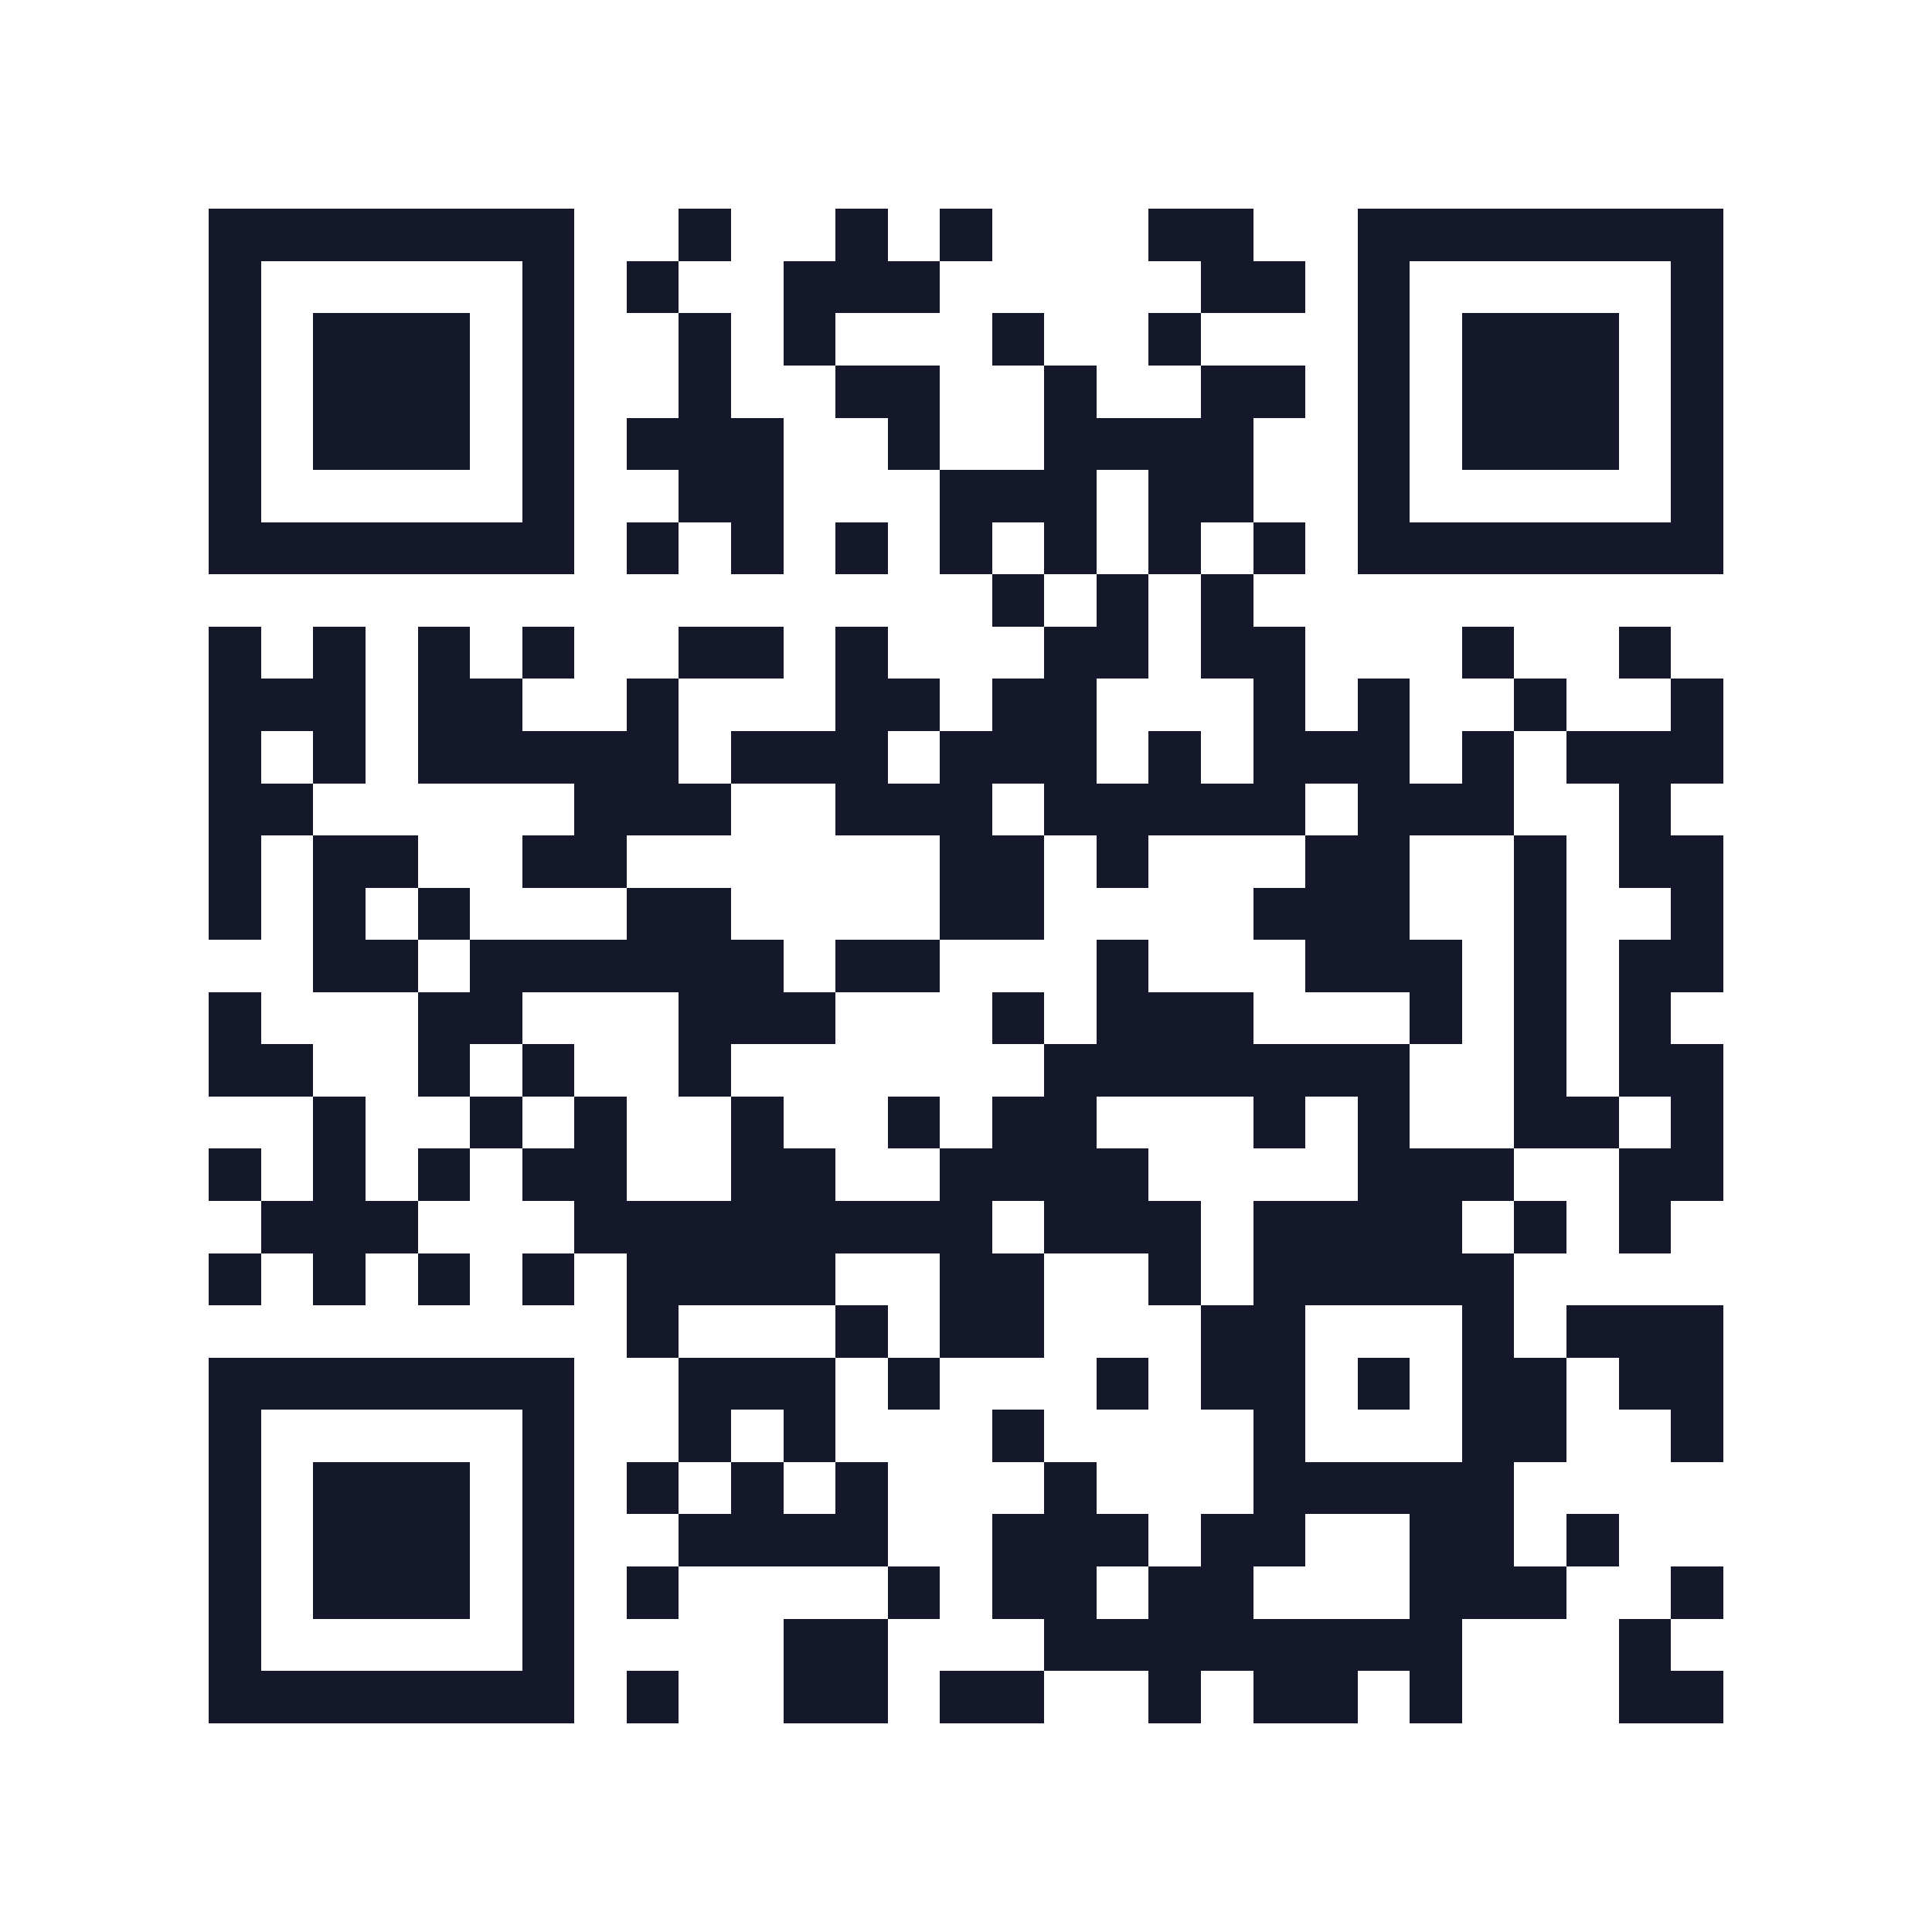
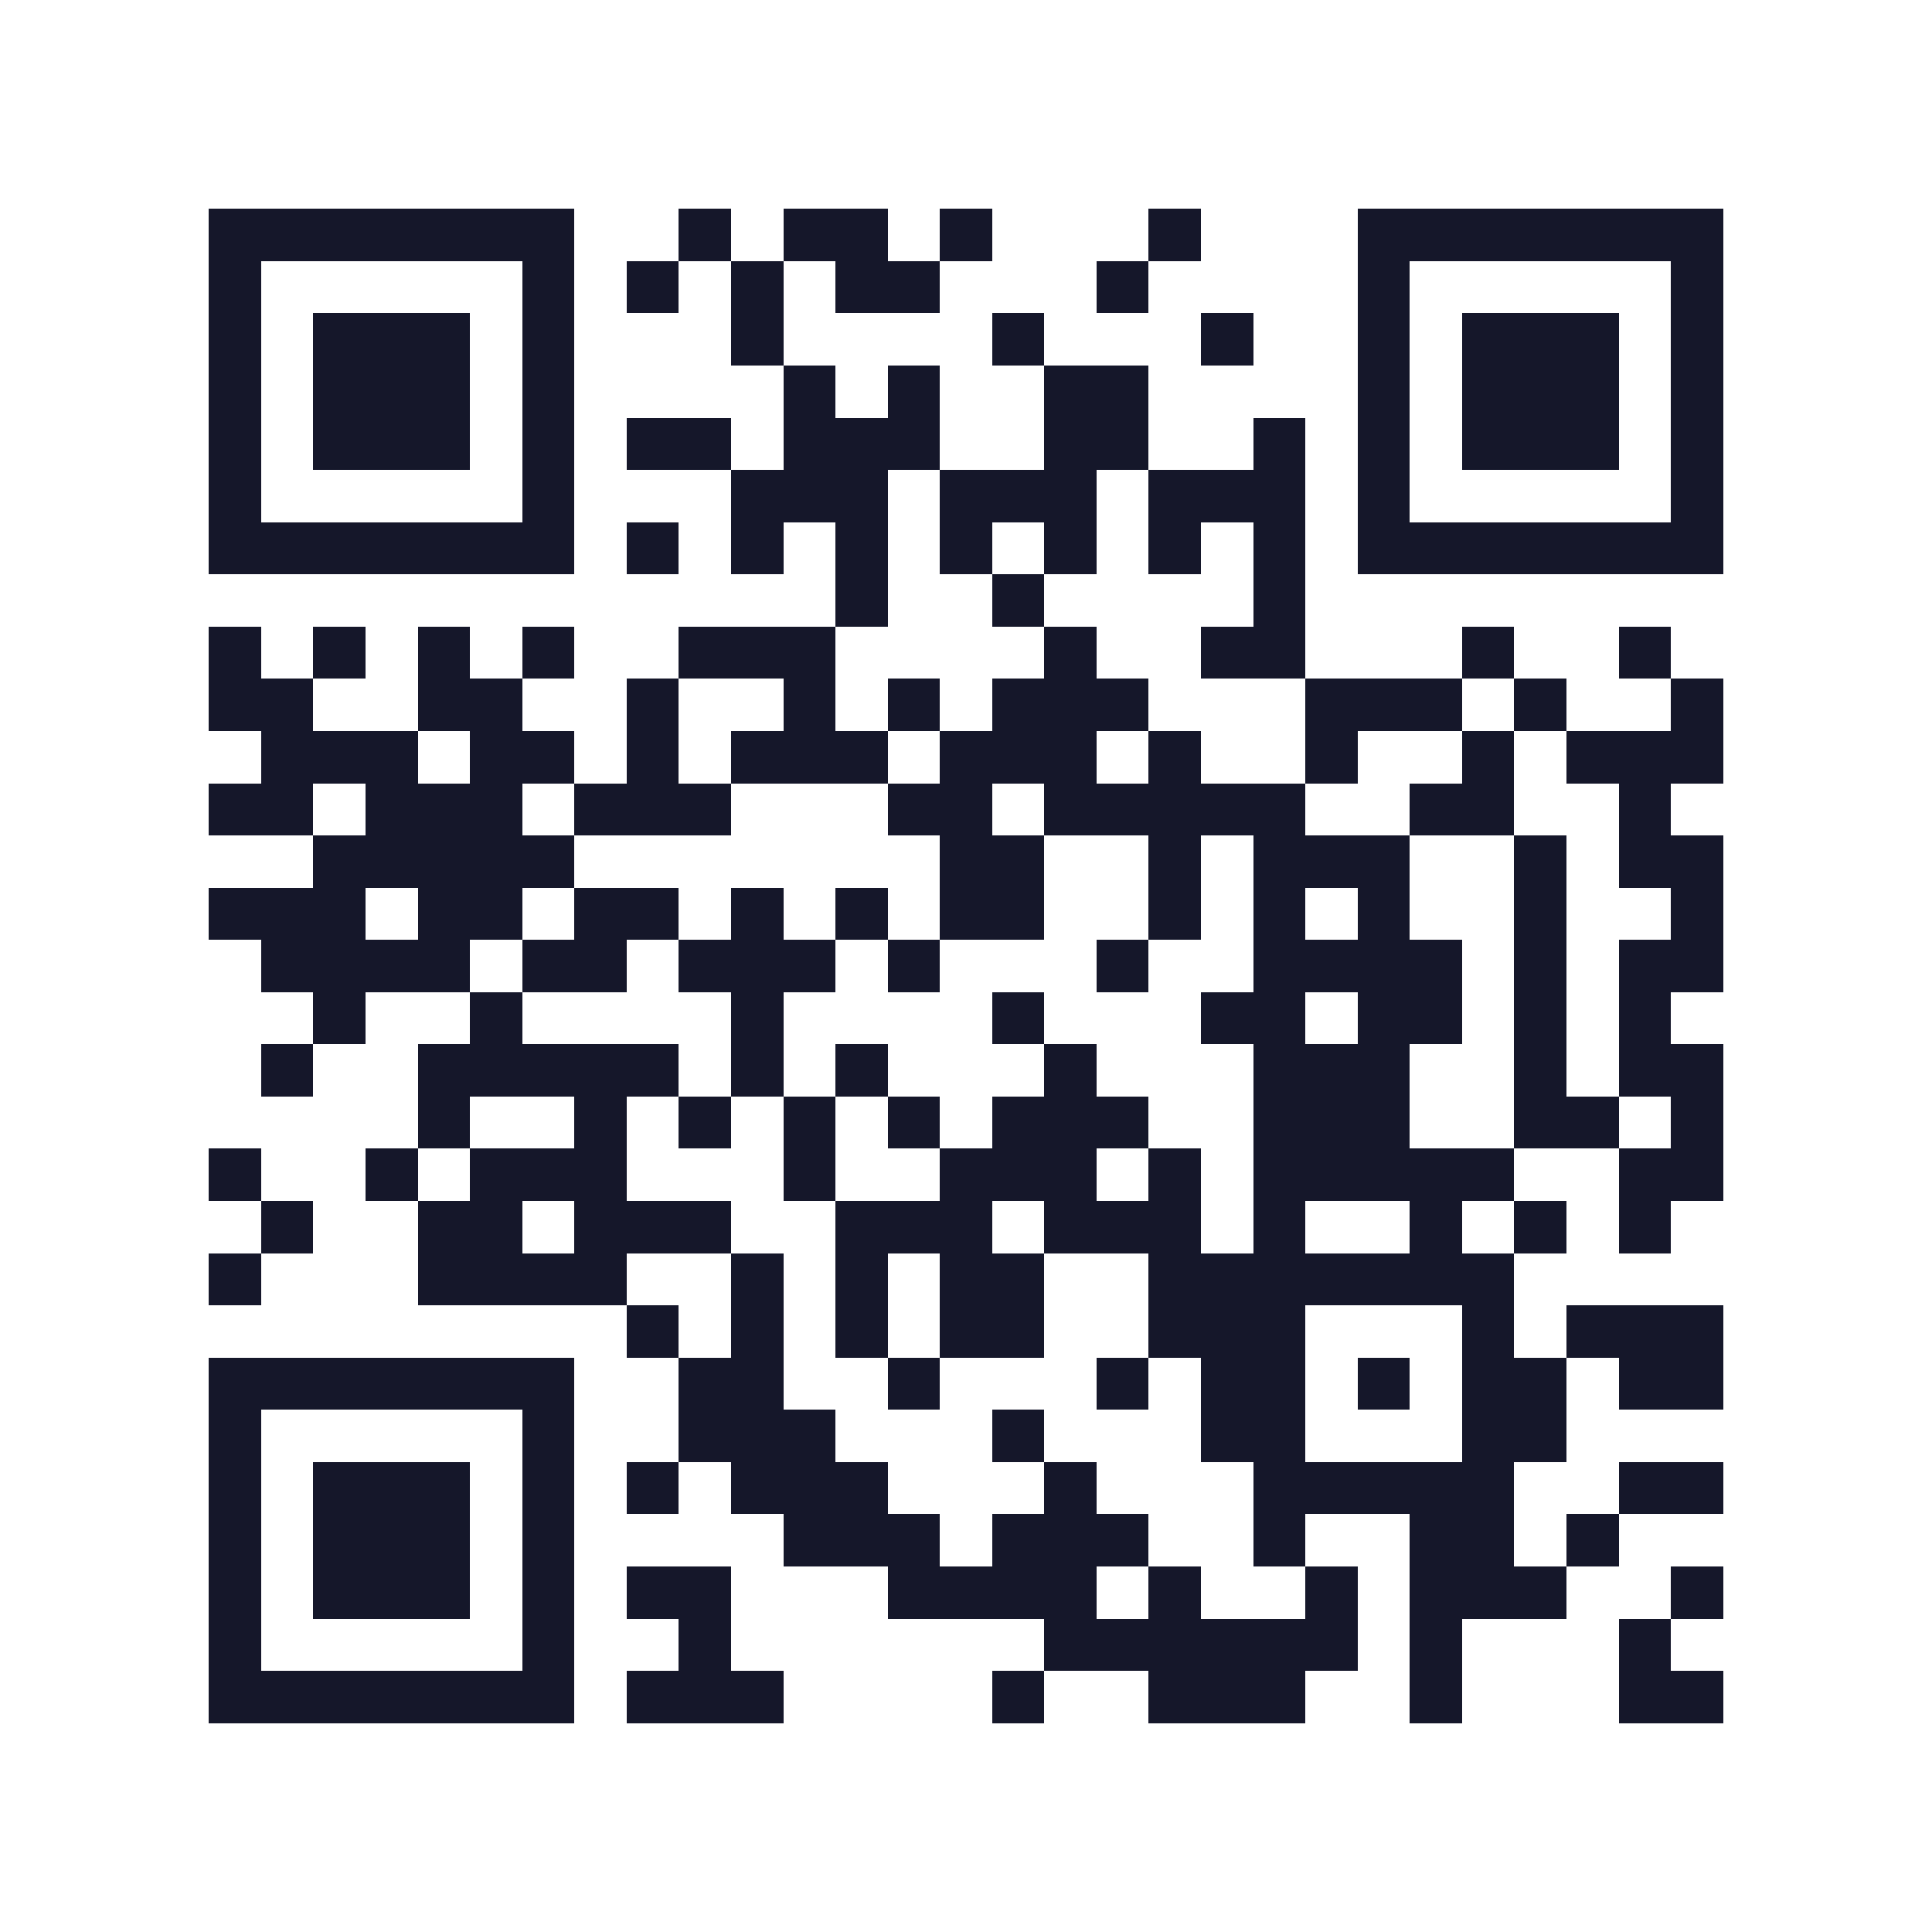
<svg xmlns="http://www.w3.org/2000/svg" viewBox="0 0 37 37" shape-rendering="crispEdges">
  <rect width="37" height="37" fill="#ffffff" />
-   <path fill="#15172a" d="M4 4h1v1h-1zM5 4h1v1h-1zM6 4h1v1h-1zM7 4h1v1h-1zM8 4h1v1h-1zM9 4h1v1h-1zM10 4h1v1h-1zM13 4h1v1h-1zM16 4h1v1h-1zM18 4h1v1h-1zM22 4h1v1h-1zM23 4h1v1h-1zM26 4h1v1h-1zM27 4h1v1h-1zM28 4h1v1h-1zM29 4h1v1h-1zM30 4h1v1h-1zM31 4h1v1h-1zM32 4h1v1h-1zM4 5h1v1h-1zM10 5h1v1h-1zM12 5h1v1h-1zM15 5h1v1h-1zM16 5h1v1h-1zM17 5h1v1h-1zM23 5h1v1h-1zM24 5h1v1h-1zM26 5h1v1h-1zM32 5h1v1h-1zM4 6h1v1h-1zM6 6h1v1h-1zM7 6h1v1h-1zM8 6h1v1h-1zM10 6h1v1h-1zM13 6h1v1h-1zM15 6h1v1h-1zM19 6h1v1h-1zM22 6h1v1h-1zM26 6h1v1h-1zM28 6h1v1h-1zM29 6h1v1h-1zM30 6h1v1h-1zM32 6h1v1h-1zM4 7h1v1h-1zM6 7h1v1h-1zM7 7h1v1h-1zM8 7h1v1h-1zM10 7h1v1h-1zM13 7h1v1h-1zM16 7h1v1h-1zM17 7h1v1h-1zM20 7h1v1h-1zM23 7h1v1h-1zM24 7h1v1h-1zM26 7h1v1h-1zM28 7h1v1h-1zM29 7h1v1h-1zM30 7h1v1h-1zM32 7h1v1h-1zM4 8h1v1h-1zM6 8h1v1h-1zM7 8h1v1h-1zM8 8h1v1h-1zM10 8h1v1h-1zM12 8h1v1h-1zM13 8h1v1h-1zM14 8h1v1h-1zM17 8h1v1h-1zM20 8h1v1h-1zM21 8h1v1h-1zM22 8h1v1h-1zM23 8h1v1h-1zM26 8h1v1h-1zM28 8h1v1h-1zM29 8h1v1h-1zM30 8h1v1h-1zM32 8h1v1h-1zM4 9h1v1h-1zM10 9h1v1h-1zM13 9h1v1h-1zM14 9h1v1h-1zM18 9h1v1h-1zM19 9h1v1h-1zM20 9h1v1h-1zM22 9h1v1h-1zM23 9h1v1h-1zM26 9h1v1h-1zM32 9h1v1h-1zM4 10h1v1h-1zM5 10h1v1h-1zM6 10h1v1h-1zM7 10h1v1h-1zM8 10h1v1h-1zM9 10h1v1h-1zM10 10h1v1h-1zM12 10h1v1h-1zM14 10h1v1h-1zM16 10h1v1h-1zM18 10h1v1h-1zM20 10h1v1h-1zM22 10h1v1h-1zM24 10h1v1h-1zM26 10h1v1h-1zM27 10h1v1h-1zM28 10h1v1h-1zM29 10h1v1h-1zM30 10h1v1h-1zM31 10h1v1h-1zM32 10h1v1h-1zM19 11h1v1h-1zM21 11h1v1h-1zM23 11h1v1h-1zM4 12h1v1h-1zM6 12h1v1h-1zM8 12h1v1h-1zM10 12h1v1h-1zM13 12h1v1h-1zM14 12h1v1h-1zM16 12h1v1h-1zM20 12h1v1h-1zM21 12h1v1h-1zM23 12h1v1h-1zM24 12h1v1h-1zM28 12h1v1h-1zM31 12h1v1h-1zM4 13h1v1h-1zM5 13h1v1h-1zM6 13h1v1h-1zM8 13h1v1h-1zM9 13h1v1h-1zM12 13h1v1h-1zM16 13h1v1h-1zM17 13h1v1h-1zM19 13h1v1h-1zM20 13h1v1h-1zM24 13h1v1h-1zM26 13h1v1h-1zM29 13h1v1h-1zM32 13h1v1h-1zM4 14h1v1h-1zM6 14h1v1h-1zM8 14h1v1h-1zM9 14h1v1h-1zM10 14h1v1h-1zM11 14h1v1h-1zM12 14h1v1h-1zM14 14h1v1h-1zM15 14h1v1h-1zM16 14h1v1h-1zM18 14h1v1h-1zM19 14h1v1h-1zM20 14h1v1h-1zM22 14h1v1h-1zM24 14h1v1h-1zM25 14h1v1h-1zM26 14h1v1h-1zM28 14h1v1h-1zM30 14h1v1h-1zM31 14h1v1h-1zM32 14h1v1h-1zM4 15h1v1h-1zM5 15h1v1h-1zM11 15h1v1h-1zM12 15h1v1h-1zM13 15h1v1h-1zM16 15h1v1h-1zM17 15h1v1h-1zM18 15h1v1h-1zM20 15h1v1h-1zM21 15h1v1h-1zM22 15h1v1h-1zM23 15h1v1h-1zM24 15h1v1h-1zM26 15h1v1h-1zM27 15h1v1h-1zM28 15h1v1h-1zM31 15h1v1h-1zM4 16h1v1h-1zM6 16h1v1h-1zM7 16h1v1h-1zM10 16h1v1h-1zM11 16h1v1h-1zM18 16h1v1h-1zM19 16h1v1h-1zM21 16h1v1h-1zM25 16h1v1h-1zM26 16h1v1h-1zM29 16h1v1h-1zM31 16h1v1h-1zM32 16h1v1h-1zM4 17h1v1h-1zM6 17h1v1h-1zM8 17h1v1h-1zM12 17h1v1h-1zM13 17h1v1h-1zM18 17h1v1h-1zM19 17h1v1h-1zM24 17h1v1h-1zM25 17h1v1h-1zM26 17h1v1h-1zM29 17h1v1h-1zM32 17h1v1h-1zM6 18h1v1h-1zM7 18h1v1h-1zM9 18h1v1h-1zM10 18h1v1h-1zM11 18h1v1h-1zM12 18h1v1h-1zM13 18h1v1h-1zM14 18h1v1h-1zM16 18h1v1h-1zM17 18h1v1h-1zM21 18h1v1h-1zM25 18h1v1h-1zM26 18h1v1h-1zM27 18h1v1h-1zM29 18h1v1h-1zM31 18h1v1h-1zM32 18h1v1h-1zM4 19h1v1h-1zM8 19h1v1h-1zM9 19h1v1h-1zM13 19h1v1h-1zM14 19h1v1h-1zM15 19h1v1h-1zM19 19h1v1h-1zM21 19h1v1h-1zM22 19h1v1h-1zM23 19h1v1h-1zM27 19h1v1h-1zM29 19h1v1h-1zM31 19h1v1h-1zM4 20h1v1h-1zM5 20h1v1h-1zM8 20h1v1h-1zM10 20h1v1h-1zM13 20h1v1h-1zM20 20h1v1h-1zM21 20h1v1h-1zM22 20h1v1h-1zM23 20h1v1h-1zM24 20h1v1h-1zM25 20h1v1h-1zM26 20h1v1h-1zM29 20h1v1h-1zM31 20h1v1h-1zM32 20h1v1h-1zM6 21h1v1h-1zM9 21h1v1h-1zM11 21h1v1h-1zM14 21h1v1h-1zM17 21h1v1h-1zM19 21h1v1h-1zM20 21h1v1h-1zM24 21h1v1h-1zM26 21h1v1h-1zM29 21h1v1h-1zM30 21h1v1h-1zM32 21h1v1h-1zM4 22h1v1h-1zM6 22h1v1h-1zM8 22h1v1h-1zM10 22h1v1h-1zM11 22h1v1h-1zM14 22h1v1h-1zM15 22h1v1h-1zM18 22h1v1h-1zM19 22h1v1h-1zM20 22h1v1h-1zM21 22h1v1h-1zM26 22h1v1h-1zM27 22h1v1h-1zM28 22h1v1h-1zM31 22h1v1h-1zM32 22h1v1h-1zM5 23h1v1h-1zM6 23h1v1h-1zM7 23h1v1h-1zM11 23h1v1h-1zM12 23h1v1h-1zM13 23h1v1h-1zM14 23h1v1h-1zM15 23h1v1h-1zM16 23h1v1h-1zM17 23h1v1h-1zM18 23h1v1h-1zM20 23h1v1h-1zM21 23h1v1h-1zM22 23h1v1h-1zM24 23h1v1h-1zM25 23h1v1h-1zM26 23h1v1h-1zM27 23h1v1h-1zM29 23h1v1h-1zM31 23h1v1h-1zM4 24h1v1h-1zM6 24h1v1h-1zM8 24h1v1h-1zM10 24h1v1h-1zM12 24h1v1h-1zM13 24h1v1h-1zM14 24h1v1h-1zM15 24h1v1h-1zM18 24h1v1h-1zM19 24h1v1h-1zM22 24h1v1h-1zM24 24h1v1h-1zM25 24h1v1h-1zM26 24h1v1h-1zM27 24h1v1h-1zM28 24h1v1h-1zM12 25h1v1h-1zM16 25h1v1h-1zM18 25h1v1h-1zM19 25h1v1h-1zM23 25h1v1h-1zM24 25h1v1h-1zM28 25h1v1h-1zM30 25h1v1h-1zM31 25h1v1h-1zM32 25h1v1h-1zM4 26h1v1h-1zM5 26h1v1h-1zM6 26h1v1h-1zM7 26h1v1h-1zM8 26h1v1h-1zM9 26h1v1h-1zM10 26h1v1h-1zM13 26h1v1h-1zM14 26h1v1h-1zM15 26h1v1h-1zM17 26h1v1h-1zM21 26h1v1h-1zM23 26h1v1h-1zM24 26h1v1h-1zM26 26h1v1h-1zM28 26h1v1h-1zM29 26h1v1h-1zM31 26h1v1h-1zM32 26h1v1h-1zM4 27h1v1h-1zM10 27h1v1h-1zM13 27h1v1h-1zM15 27h1v1h-1zM19 27h1v1h-1zM24 27h1v1h-1zM28 27h1v1h-1zM29 27h1v1h-1zM32 27h1v1h-1zM4 28h1v1h-1zM6 28h1v1h-1zM7 28h1v1h-1zM8 28h1v1h-1zM10 28h1v1h-1zM12 28h1v1h-1zM14 28h1v1h-1zM16 28h1v1h-1zM20 28h1v1h-1zM24 28h1v1h-1zM25 28h1v1h-1zM26 28h1v1h-1zM27 28h1v1h-1zM28 28h1v1h-1zM4 29h1v1h-1zM6 29h1v1h-1zM7 29h1v1h-1zM8 29h1v1h-1zM10 29h1v1h-1zM13 29h1v1h-1zM14 29h1v1h-1zM15 29h1v1h-1zM16 29h1v1h-1zM19 29h1v1h-1zM20 29h1v1h-1zM21 29h1v1h-1zM23 29h1v1h-1zM24 29h1v1h-1zM27 29h1v1h-1zM28 29h1v1h-1zM30 29h1v1h-1zM4 30h1v1h-1zM6 30h1v1h-1zM7 30h1v1h-1zM8 30h1v1h-1zM10 30h1v1h-1zM12 30h1v1h-1zM17 30h1v1h-1zM19 30h1v1h-1zM20 30h1v1h-1zM22 30h1v1h-1zM23 30h1v1h-1zM27 30h1v1h-1zM28 30h1v1h-1zM29 30h1v1h-1zM32 30h1v1h-1zM4 31h1v1h-1zM10 31h1v1h-1zM15 31h1v1h-1zM16 31h1v1h-1zM20 31h1v1h-1zM21 31h1v1h-1zM22 31h1v1h-1zM23 31h1v1h-1zM24 31h1v1h-1zM25 31h1v1h-1zM26 31h1v1h-1zM27 31h1v1h-1zM31 31h1v1h-1zM4 32h1v1h-1zM5 32h1v1h-1zM6 32h1v1h-1zM7 32h1v1h-1zM8 32h1v1h-1zM9 32h1v1h-1zM10 32h1v1h-1zM12 32h1v1h-1zM15 32h1v1h-1zM16 32h1v1h-1zM18 32h1v1h-1zM19 32h1v1h-1zM22 32h1v1h-1zM24 32h1v1h-1zM25 32h1v1h-1zM27 32h1v1h-1zM31 32h1v1h-1zM32 32h1v1h-1z" />
+   <path fill="#15172a" d="M4 4h1v1h-1zM5 4h1v1h-1zM6 4h1v1h-1zM7 4h1v1h-1zM8 4h1v1h-1zM9 4h1v1h-1zM10 4h1v1h-1zM13 4h1v1h-1zM15 4h1v1h-1zM16 4h1v1h-1zM18 4h1v1h-1zM22 4h1v1h-1zM26 4h1v1h-1zM27 4h1v1h-1zM28 4h1v1h-1zM29 4h1v1h-1zM30 4h1v1h-1zM31 4h1v1h-1zM32 4h1v1h-1zM4 5h1v1h-1zM10 5h1v1h-1zM12 5h1v1h-1zM14 5h1v1h-1zM16 5h1v1h-1zM17 5h1v1h-1zM21 5h1v1h-1zM26 5h1v1h-1zM32 5h1v1h-1zM4 6h1v1h-1zM6 6h1v1h-1zM7 6h1v1h-1zM8 6h1v1h-1zM10 6h1v1h-1zM14 6h1v1h-1zM19 6h1v1h-1zM23 6h1v1h-1zM26 6h1v1h-1zM28 6h1v1h-1zM29 6h1v1h-1zM30 6h1v1h-1zM32 6h1v1h-1zM4 7h1v1h-1zM6 7h1v1h-1zM7 7h1v1h-1zM8 7h1v1h-1zM10 7h1v1h-1zM15 7h1v1h-1zM17 7h1v1h-1zM20 7h1v1h-1zM21 7h1v1h-1zM26 7h1v1h-1zM28 7h1v1h-1zM29 7h1v1h-1zM30 7h1v1h-1zM32 7h1v1h-1zM4 8h1v1h-1zM6 8h1v1h-1zM7 8h1v1h-1zM8 8h1v1h-1zM10 8h1v1h-1zM12 8h1v1h-1zM13 8h1v1h-1zM15 8h1v1h-1zM16 8h1v1h-1zM17 8h1v1h-1zM20 8h1v1h-1zM21 8h1v1h-1zM24 8h1v1h-1zM26 8h1v1h-1zM28 8h1v1h-1zM29 8h1v1h-1zM30 8h1v1h-1zM32 8h1v1h-1zM4 9h1v1h-1zM10 9h1v1h-1zM14 9h1v1h-1zM15 9h1v1h-1zM16 9h1v1h-1zM18 9h1v1h-1zM19 9h1v1h-1zM20 9h1v1h-1zM22 9h1v1h-1zM23 9h1v1h-1zM24 9h1v1h-1zM26 9h1v1h-1zM32 9h1v1h-1zM4 10h1v1h-1zM5 10h1v1h-1zM6 10h1v1h-1zM7 10h1v1h-1zM8 10h1v1h-1zM9 10h1v1h-1zM10 10h1v1h-1zM12 10h1v1h-1zM14 10h1v1h-1zM16 10h1v1h-1zM18 10h1v1h-1zM20 10h1v1h-1zM22 10h1v1h-1zM24 10h1v1h-1zM26 10h1v1h-1zM27 10h1v1h-1zM28 10h1v1h-1zM29 10h1v1h-1zM30 10h1v1h-1zM31 10h1v1h-1zM32 10h1v1h-1zM16 11h1v1h-1zM19 11h1v1h-1zM24 11h1v1h-1zM4 12h1v1h-1zM6 12h1v1h-1zM8 12h1v1h-1zM10 12h1v1h-1zM13 12h1v1h-1zM14 12h1v1h-1zM15 12h1v1h-1zM20 12h1v1h-1zM23 12h1v1h-1zM24 12h1v1h-1zM28 12h1v1h-1zM31 12h1v1h-1zM4 13h1v1h-1zM5 13h1v1h-1zM8 13h1v1h-1zM9 13h1v1h-1zM12 13h1v1h-1zM15 13h1v1h-1zM17 13h1v1h-1zM19 13h1v1h-1zM20 13h1v1h-1zM21 13h1v1h-1zM25 13h1v1h-1zM26 13h1v1h-1zM27 13h1v1h-1zM29 13h1v1h-1zM32 13h1v1h-1zM5 14h1v1h-1zM6 14h1v1h-1zM7 14h1v1h-1zM9 14h1v1h-1zM10 14h1v1h-1zM12 14h1v1h-1zM14 14h1v1h-1zM15 14h1v1h-1zM16 14h1v1h-1zM18 14h1v1h-1zM19 14h1v1h-1zM20 14h1v1h-1zM22 14h1v1h-1zM25 14h1v1h-1zM28 14h1v1h-1zM30 14h1v1h-1zM31 14h1v1h-1zM32 14h1v1h-1zM4 15h1v1h-1zM5 15h1v1h-1zM7 15h1v1h-1zM8 15h1v1h-1zM9 15h1v1h-1zM11 15h1v1h-1zM12 15h1v1h-1zM13 15h1v1h-1zM17 15h1v1h-1zM18 15h1v1h-1zM20 15h1v1h-1zM21 15h1v1h-1zM22 15h1v1h-1zM23 15h1v1h-1zM24 15h1v1h-1zM27 15h1v1h-1zM28 15h1v1h-1zM31 15h1v1h-1zM6 16h1v1h-1zM7 16h1v1h-1zM8 16h1v1h-1zM9 16h1v1h-1zM10 16h1v1h-1zM18 16h1v1h-1zM19 16h1v1h-1zM22 16h1v1h-1zM24 16h1v1h-1zM25 16h1v1h-1zM26 16h1v1h-1zM29 16h1v1h-1zM31 16h1v1h-1zM32 16h1v1h-1zM4 17h1v1h-1zM5 17h1v1h-1zM6 17h1v1h-1zM8 17h1v1h-1zM9 17h1v1h-1zM11 17h1v1h-1zM12 17h1v1h-1zM14 17h1v1h-1zM16 17h1v1h-1zM18 17h1v1h-1zM19 17h1v1h-1zM22 17h1v1h-1zM24 17h1v1h-1zM26 17h1v1h-1zM29 17h1v1h-1zM32 17h1v1h-1zM5 18h1v1h-1zM6 18h1v1h-1zM7 18h1v1h-1zM8 18h1v1h-1zM10 18h1v1h-1zM11 18h1v1h-1zM13 18h1v1h-1zM14 18h1v1h-1zM15 18h1v1h-1zM17 18h1v1h-1zM21 18h1v1h-1zM24 18h1v1h-1zM25 18h1v1h-1zM26 18h1v1h-1zM27 18h1v1h-1zM29 18h1v1h-1zM31 18h1v1h-1zM32 18h1v1h-1zM6 19h1v1h-1zM9 19h1v1h-1zM14 19h1v1h-1zM19 19h1v1h-1zM23 19h1v1h-1zM24 19h1v1h-1zM26 19h1v1h-1zM27 19h1v1h-1zM29 19h1v1h-1zM31 19h1v1h-1zM5 20h1v1h-1zM8 20h1v1h-1zM9 20h1v1h-1zM10 20h1v1h-1zM11 20h1v1h-1zM12 20h1v1h-1zM14 20h1v1h-1zM16 20h1v1h-1zM20 20h1v1h-1zM24 20h1v1h-1zM25 20h1v1h-1zM26 20h1v1h-1zM29 20h1v1h-1zM31 20h1v1h-1zM32 20h1v1h-1zM8 21h1v1h-1zM11 21h1v1h-1zM13 21h1v1h-1zM15 21h1v1h-1zM17 21h1v1h-1zM19 21h1v1h-1zM20 21h1v1h-1zM21 21h1v1h-1zM24 21h1v1h-1zM25 21h1v1h-1zM26 21h1v1h-1zM29 21h1v1h-1zM30 21h1v1h-1zM32 21h1v1h-1zM4 22h1v1h-1zM7 22h1v1h-1zM9 22h1v1h-1zM10 22h1v1h-1zM11 22h1v1h-1zM15 22h1v1h-1zM18 22h1v1h-1zM19 22h1v1h-1zM20 22h1v1h-1zM22 22h1v1h-1zM24 22h1v1h-1zM25 22h1v1h-1zM26 22h1v1h-1zM27 22h1v1h-1zM28 22h1v1h-1zM31 22h1v1h-1zM32 22h1v1h-1zM5 23h1v1h-1zM8 23h1v1h-1zM9 23h1v1h-1zM11 23h1v1h-1zM12 23h1v1h-1zM13 23h1v1h-1zM16 23h1v1h-1zM17 23h1v1h-1zM18 23h1v1h-1zM20 23h1v1h-1zM21 23h1v1h-1zM22 23h1v1h-1zM24 23h1v1h-1zM27 23h1v1h-1zM29 23h1v1h-1zM31 23h1v1h-1zM4 24h1v1h-1zM8 24h1v1h-1zM9 24h1v1h-1zM10 24h1v1h-1zM11 24h1v1h-1zM14 24h1v1h-1zM16 24h1v1h-1zM18 24h1v1h-1zM19 24h1v1h-1zM22 24h1v1h-1zM23 24h1v1h-1zM24 24h1v1h-1zM25 24h1v1h-1zM26 24h1v1h-1zM27 24h1v1h-1zM28 24h1v1h-1zM12 25h1v1h-1zM14 25h1v1h-1zM16 25h1v1h-1zM18 25h1v1h-1zM19 25h1v1h-1zM22 25h1v1h-1zM23 25h1v1h-1zM24 25h1v1h-1zM28 25h1v1h-1zM30 25h1v1h-1zM31 25h1v1h-1zM32 25h1v1h-1zM4 26h1v1h-1zM5 26h1v1h-1zM6 26h1v1h-1zM7 26h1v1h-1zM8 26h1v1h-1zM9 26h1v1h-1zM10 26h1v1h-1zM13 26h1v1h-1zM14 26h1v1h-1zM17 26h1v1h-1zM21 26h1v1h-1zM23 26h1v1h-1zM24 26h1v1h-1zM26 26h1v1h-1zM28 26h1v1h-1zM29 26h1v1h-1zM31 26h1v1h-1zM32 26h1v1h-1zM4 27h1v1h-1zM10 27h1v1h-1zM13 27h1v1h-1zM14 27h1v1h-1zM15 27h1v1h-1zM19 27h1v1h-1zM23 27h1v1h-1zM24 27h1v1h-1zM28 27h1v1h-1zM29 27h1v1h-1zM4 28h1v1h-1zM6 28h1v1h-1zM7 28h1v1h-1zM8 28h1v1h-1zM10 28h1v1h-1zM12 28h1v1h-1zM14 28h1v1h-1zM15 28h1v1h-1zM16 28h1v1h-1zM20 28h1v1h-1zM24 28h1v1h-1zM25 28h1v1h-1zM26 28h1v1h-1zM27 28h1v1h-1zM28 28h1v1h-1zM31 28h1v1h-1zM32 28h1v1h-1zM4 29h1v1h-1zM6 29h1v1h-1zM7 29h1v1h-1zM8 29h1v1h-1zM10 29h1v1h-1zM15 29h1v1h-1zM16 29h1v1h-1zM17 29h1v1h-1zM19 29h1v1h-1zM20 29h1v1h-1zM21 29h1v1h-1zM24 29h1v1h-1zM27 29h1v1h-1zM28 29h1v1h-1zM30 29h1v1h-1zM4 30h1v1h-1zM6 30h1v1h-1zM7 30h1v1h-1zM8 30h1v1h-1zM10 30h1v1h-1zM12 30h1v1h-1zM13 30h1v1h-1zM17 30h1v1h-1zM18 30h1v1h-1zM19 30h1v1h-1zM20 30h1v1h-1zM22 30h1v1h-1zM25 30h1v1h-1zM27 30h1v1h-1zM28 30h1v1h-1zM29 30h1v1h-1zM32 30h1v1h-1zM4 31h1v1h-1zM10 31h1v1h-1zM13 31h1v1h-1zM20 31h1v1h-1zM21 31h1v1h-1zM22 31h1v1h-1zM23 31h1v1h-1zM24 31h1v1h-1zM25 31h1v1h-1zM27 31h1v1h-1zM31 31h1v1h-1zM4 32h1v1h-1zM5 32h1v1h-1zM6 32h1v1h-1zM7 32h1v1h-1zM8 32h1v1h-1zM9 32h1v1h-1zM10 32h1v1h-1zM12 32h1v1h-1zM13 32h1v1h-1zM14 32h1v1h-1zM19 32h1v1h-1zM22 32h1v1h-1zM23 32h1v1h-1zM24 32h1v1h-1zM27 32h1v1h-1zM31 32h1v1h-1zM32 32h1v1h-1z" />
</svg>
